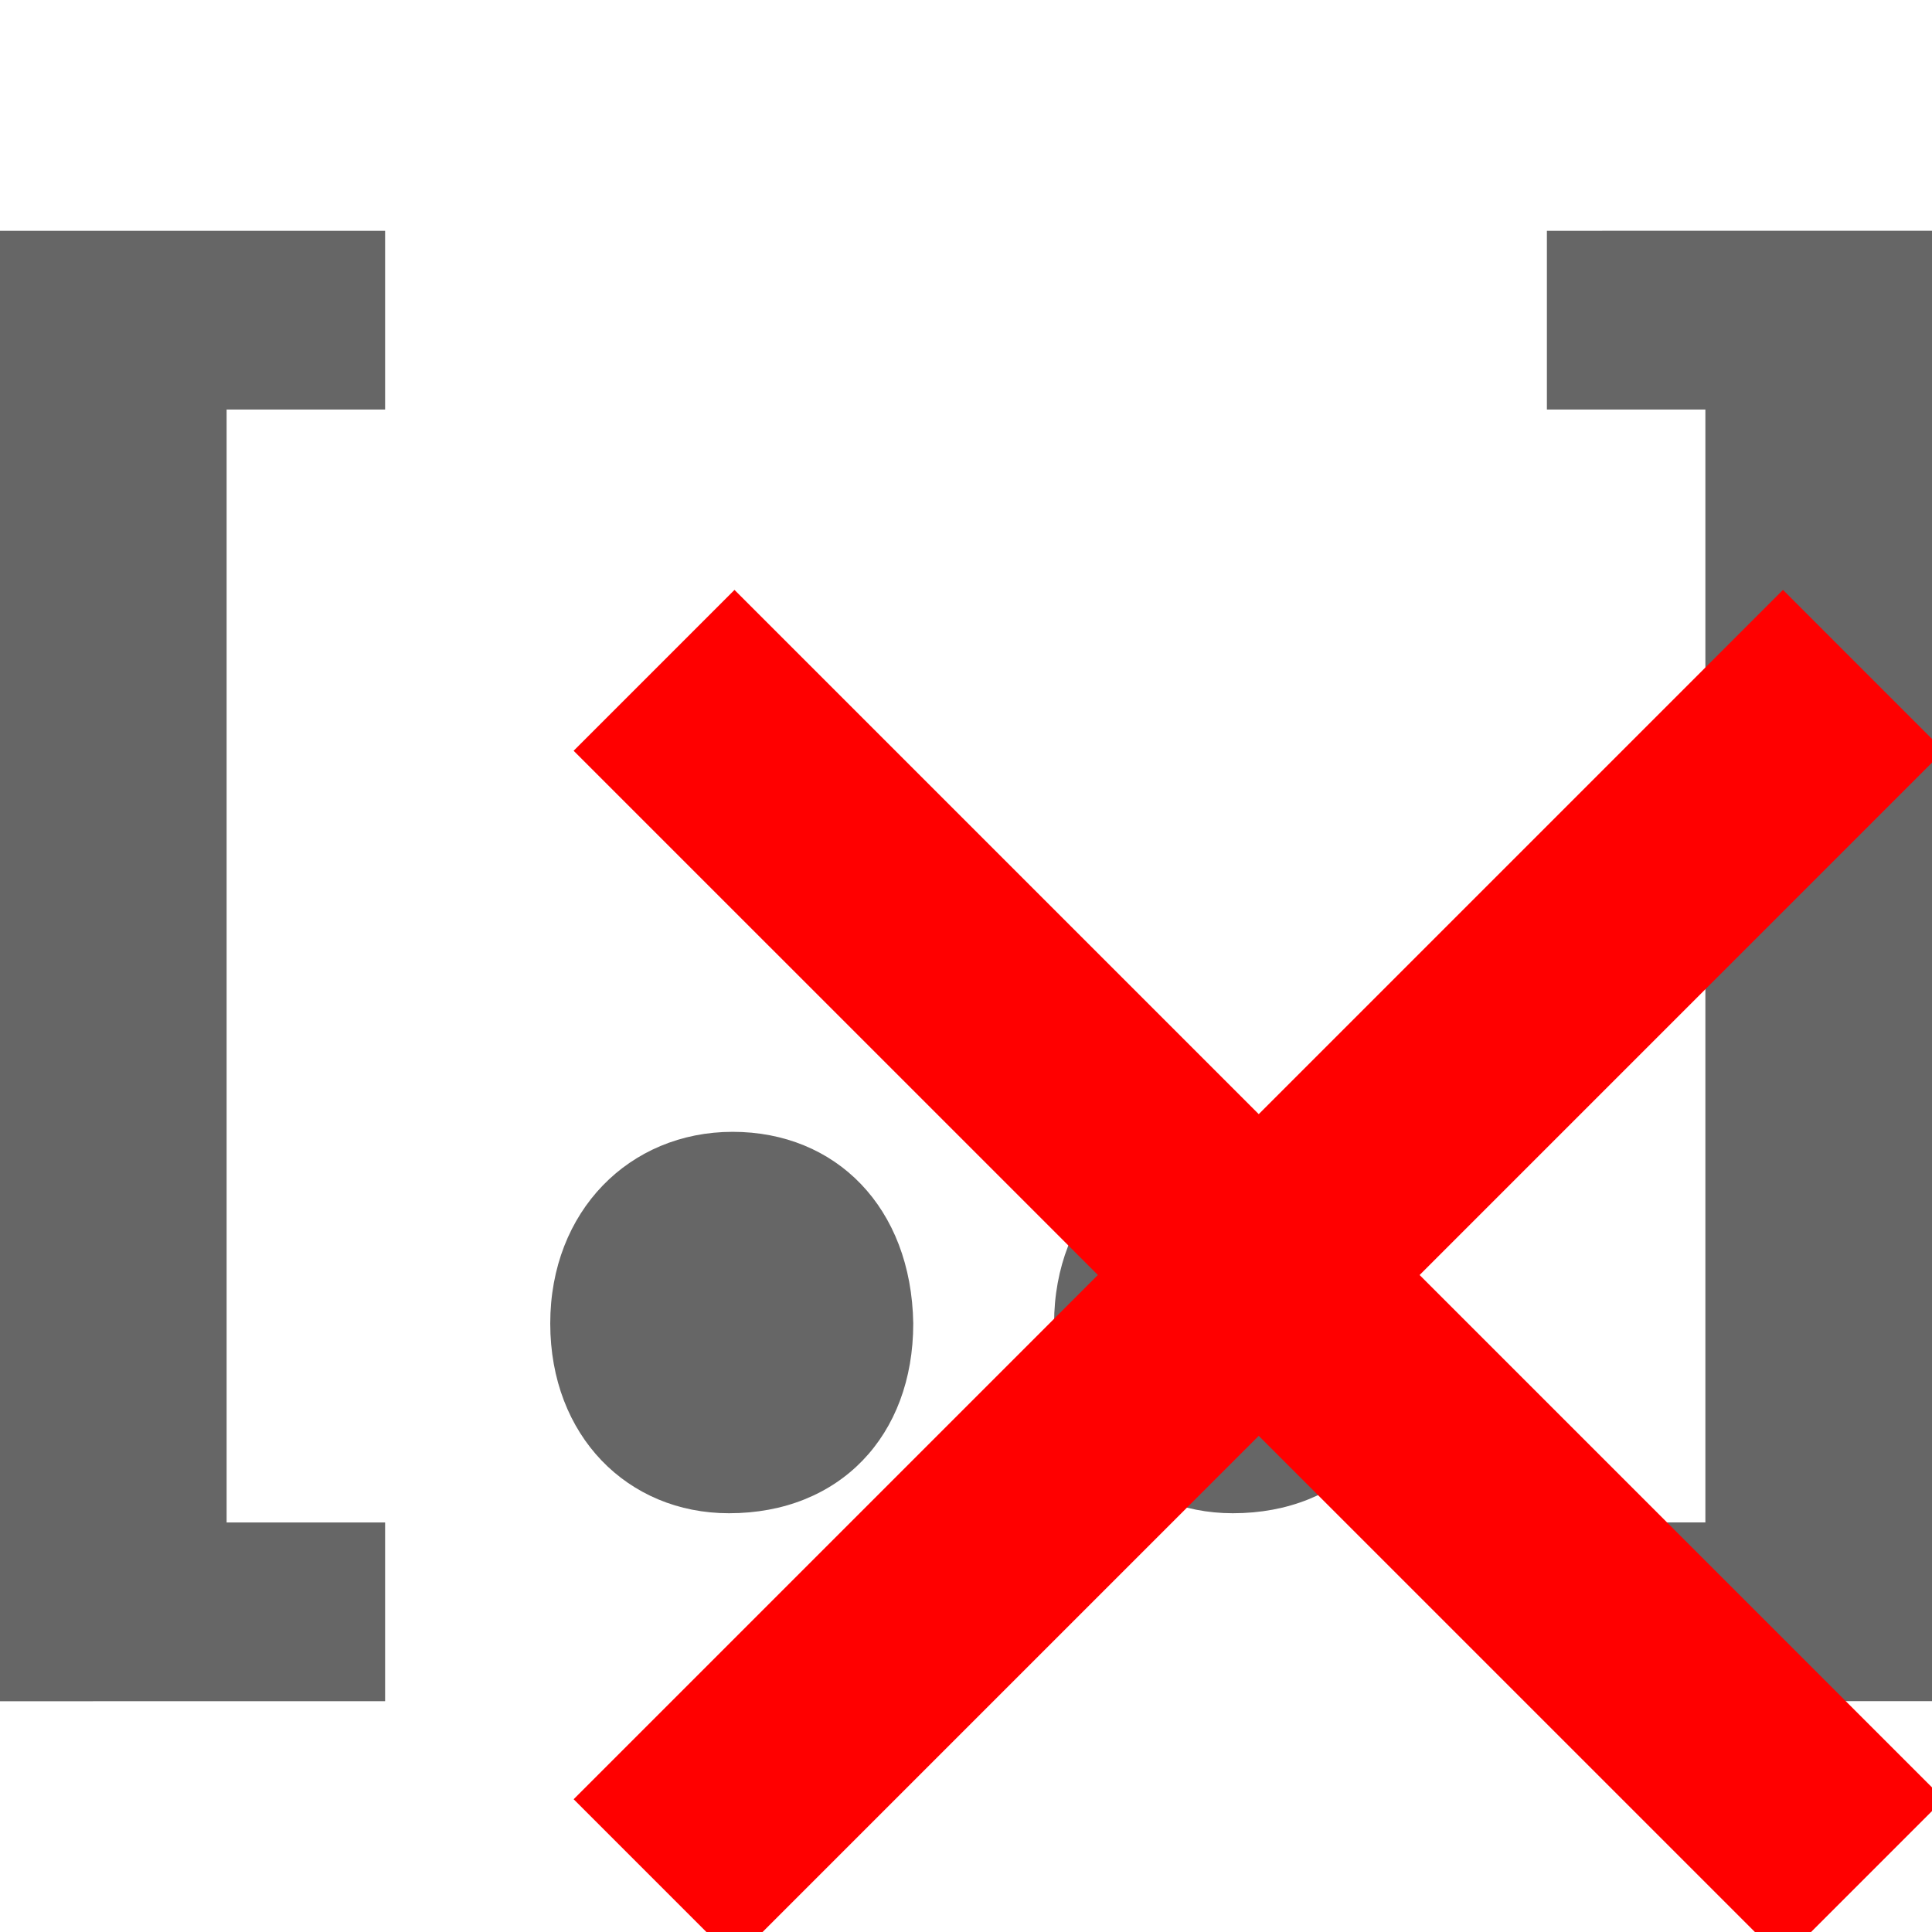
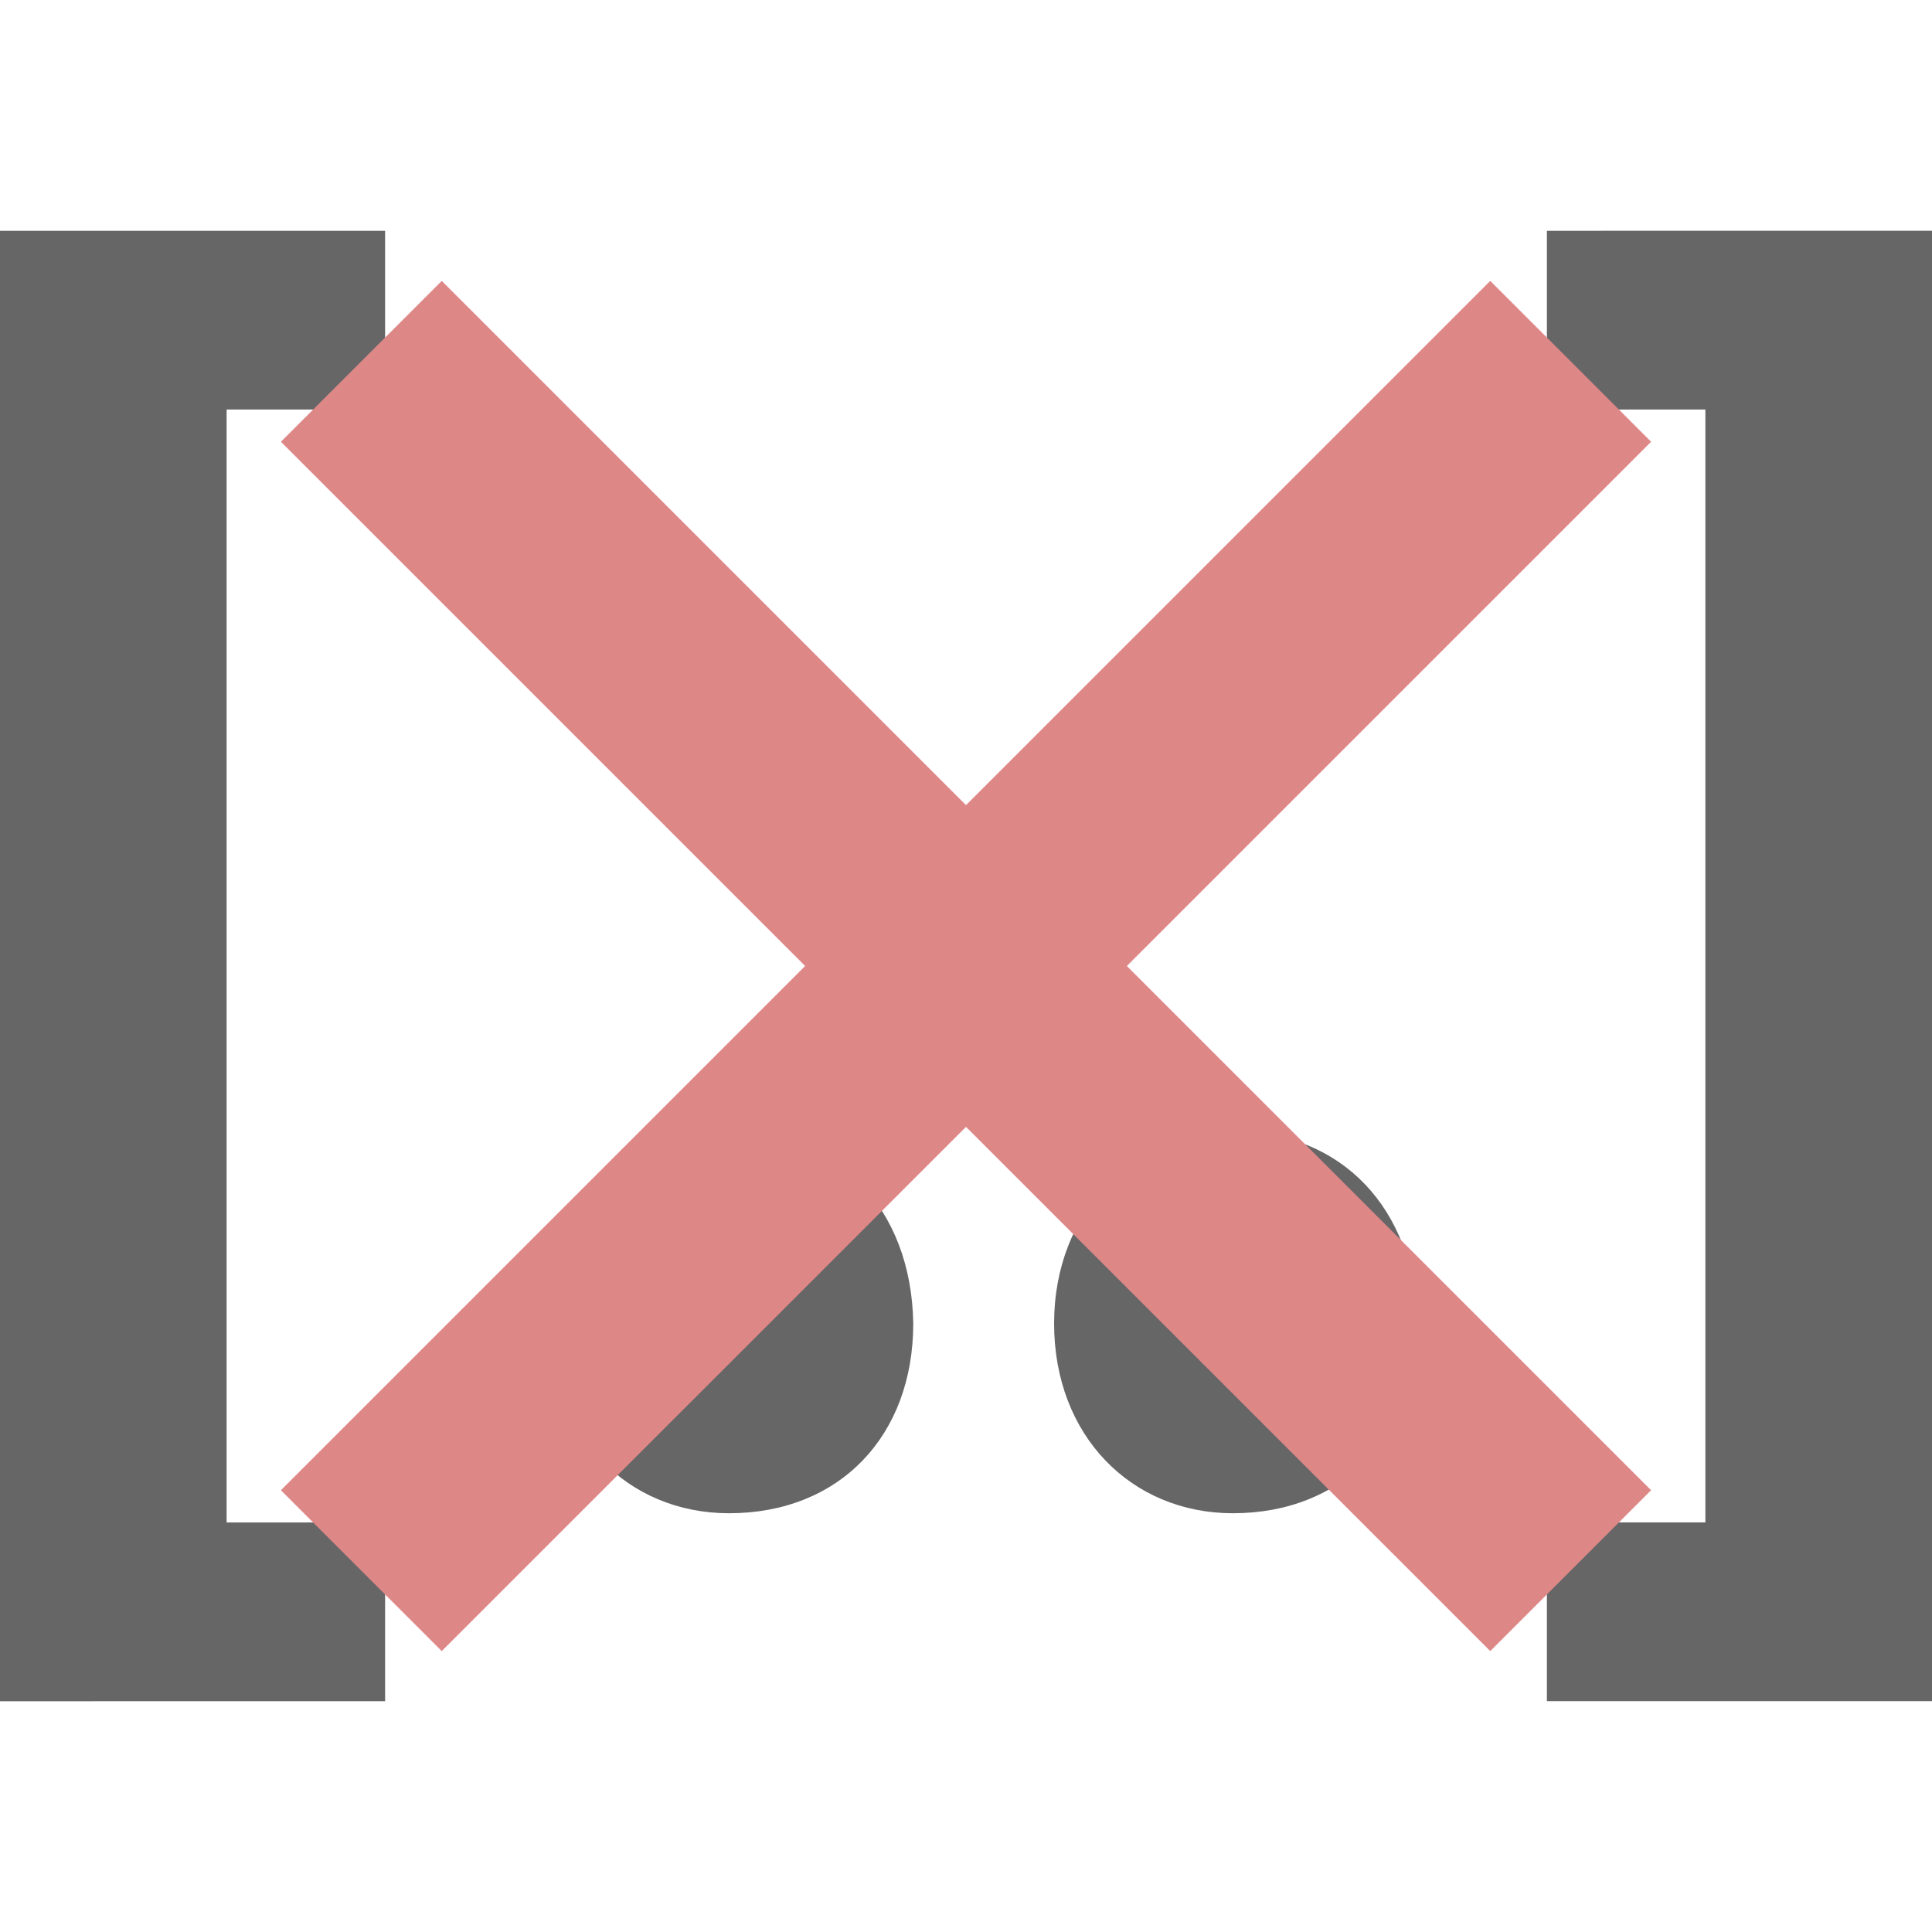
<svg xmlns="http://www.w3.org/2000/svg" width="60" height="60" viewBox="0 0 60 60" version="1.1" id="svg8">
  <defs id="defs2" />
  <g id="layer1" transform="translate(0,-1062.52)">
    <g aria-label="[..]" style="font-style:normal;font-variant:normal;font-weight:900;font-stretch:semi-condensed;font-size:45.343px;line-height:1000%;font-family:'Myriad Pro';-inkscape-font-specification:'Myriad Pro Heavy Semi-Condensed';text-align:center;writing-mode:lr-tb;text-anchor:middle;opacity:1;fill:#666666;fill-opacity:1;fill-rule:evenodd;stroke:none;stroke-width:0;stroke-miterlimit:4;stroke-dasharray:none;stroke-dashoffset:0;stroke-opacity:1" id="text817" transform="matrix(1.262006,0,0,1.262006,-7.860195,-286.2472)">
      <path d="m 15.705,1110.612 v -4.398 h -3.9 v -27.387 h 3.9 v -4.398 H 6.228 v 36.184 z" style="fill:#666666;fill-opacity:1;stroke:none;stroke-width:0" id="path1039" />
      <path d="m 24.168,1105.987 c 2.721,0 4.534,-1.904 4.534,-4.67 -0.045,-2.857 -1.904,-4.716 -4.444,-4.716 -2.539,0 -4.489,1.95 -4.489,4.716 0,2.766 1.904,4.67 4.398,4.67 z" style="fill:#666666;fill-opacity:1;stroke:none;stroke-width:0" id="path1041" />
      <path d="m 36.567,1105.987 c 2.721,0 4.534,-1.904 4.534,-4.67 -0.045,-2.857 -1.904,-4.716 -4.444,-4.716 -2.539,0 -4.489,1.95 -4.489,4.716 0,2.766 1.904,4.67 4.398,4.67 z" style="fill:#666666;fill-opacity:1;stroke:none;stroke-width:0" id="path1043" />
      <path d="m 44.295,1074.428 v 4.398 h 3.9 v 27.387 h -3.9 v 4.398 h 9.477 v -36.184 z" style="fill:#666666;fill-opacity:1;stroke:none;stroke-width:0" id="path1045" />
    </g>
-     <g id="g913" transform="matrix(0.706499,0,0,0.706499,18.17187,329.4413)" style="stroke:#ff0000;stroke-width:10;stroke-miterlimit:4;stroke-dasharray:none;stroke-opacity:1">
-       <path id="path907" d="M 3.03,1120.247 C 56.19,1067.088 56.19,1067.088 56.19,1067.088" style="fill:none;fill-rule:evenodd;stroke:#ff0000;stroke-width:10;stroke-linecap:butt;stroke-linejoin:miter;stroke-miterlimit:4;stroke-dasharray:none;stroke-opacity:1" />
-       <path style="fill:none;fill-rule:evenodd;stroke:#ff0000;stroke-width:10;stroke-linecap:butt;stroke-linejoin:miter;stroke-miterlimit:4;stroke-dasharray:none;stroke-opacity:1" d="M 56.19,1120.247 C 3.03,1067.088 3.03,1067.088 3.03,1067.088" id="path909" />
+     <g id="g913" transform="matrix(0.706499,0,0,0.706499,9.080498,319.8449)" style="stroke:#de8787;stroke-width:10;stroke-miterlimit:4;stroke-dasharray:none;stroke-opacity:1">
+       <path id="path907" d="M 3.03,1120.247 C 56.19,1067.088 56.19,1067.088 56.19,1067.088" style="fill:none;fill-rule:evenodd;stroke:#de8787;stroke-width:10;stroke-linecap:butt;stroke-linejoin:miter;stroke-miterlimit:4;stroke-dasharray:none;stroke-opacity:1" />
+       <path style="fill:none;fill-rule:evenodd;stroke:#de8787;stroke-width:10;stroke-linecap:butt;stroke-linejoin:miter;stroke-miterlimit:4;stroke-dasharray:none;stroke-opacity:1" d="M 56.19,1120.247 C 3.03,1067.088 3.03,1067.088 3.03,1067.088" id="path909" />
    </g>
  </g>
</svg>
